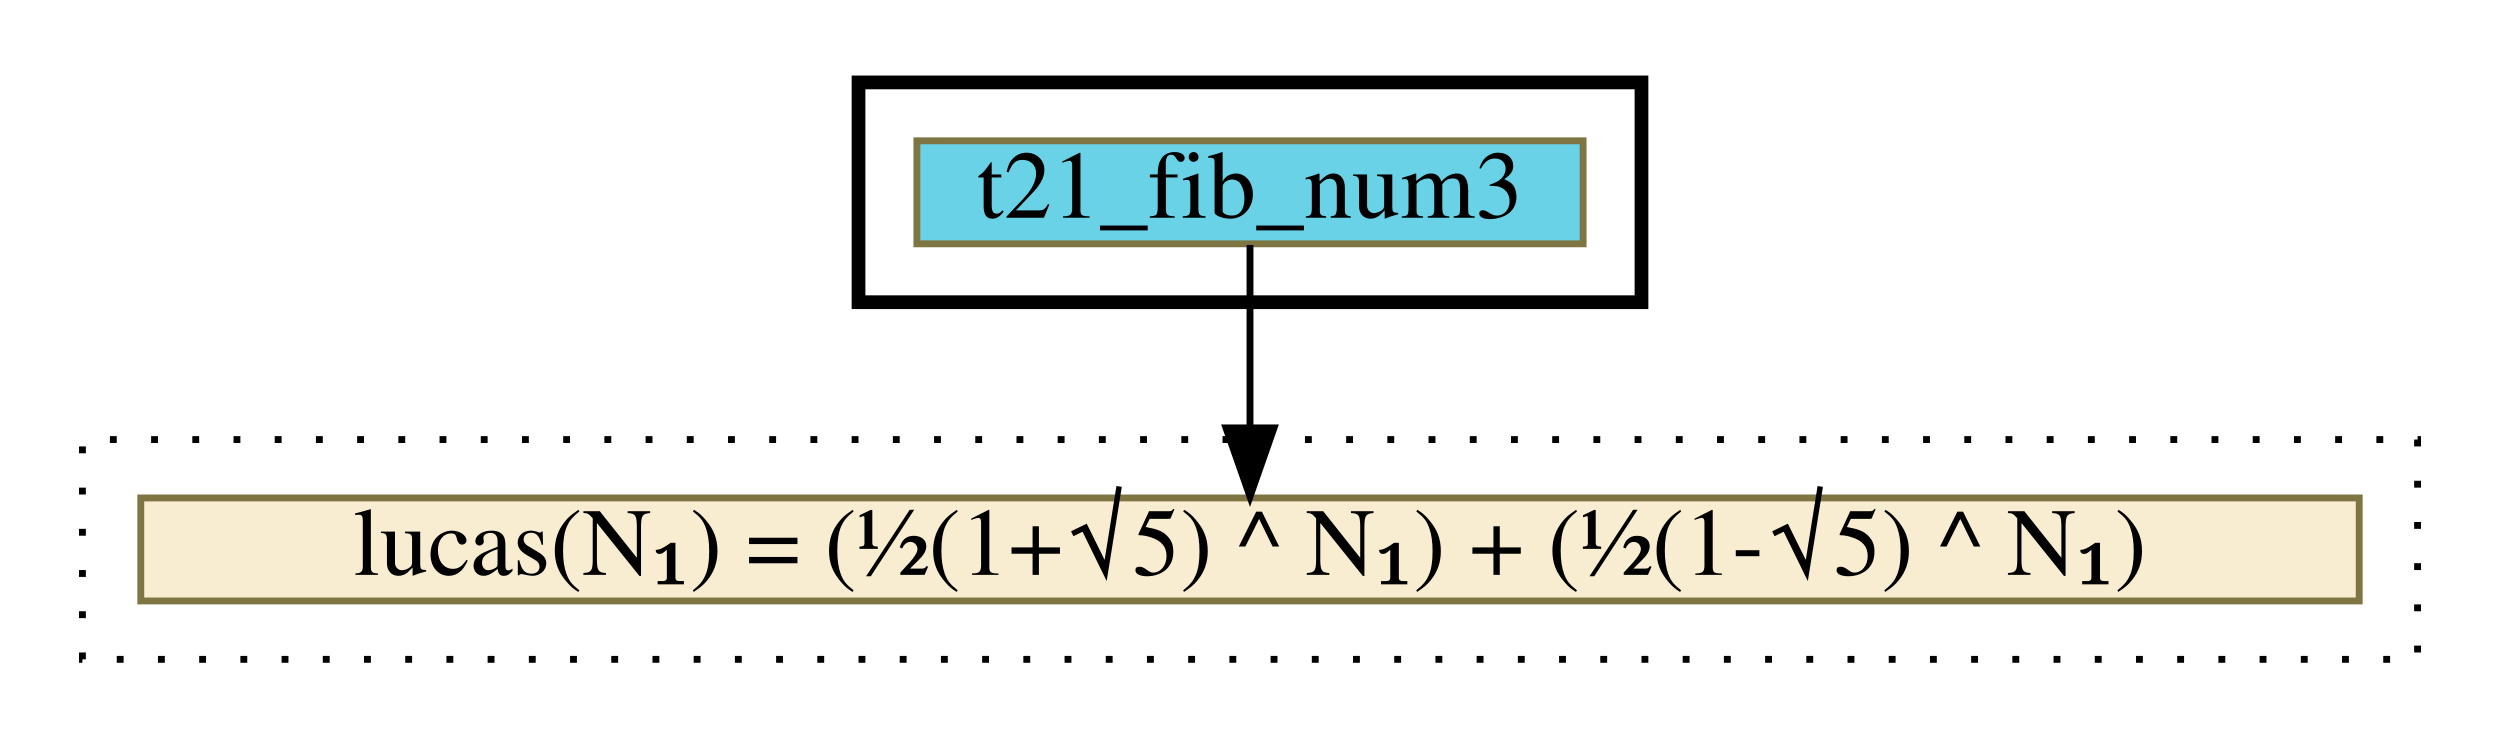
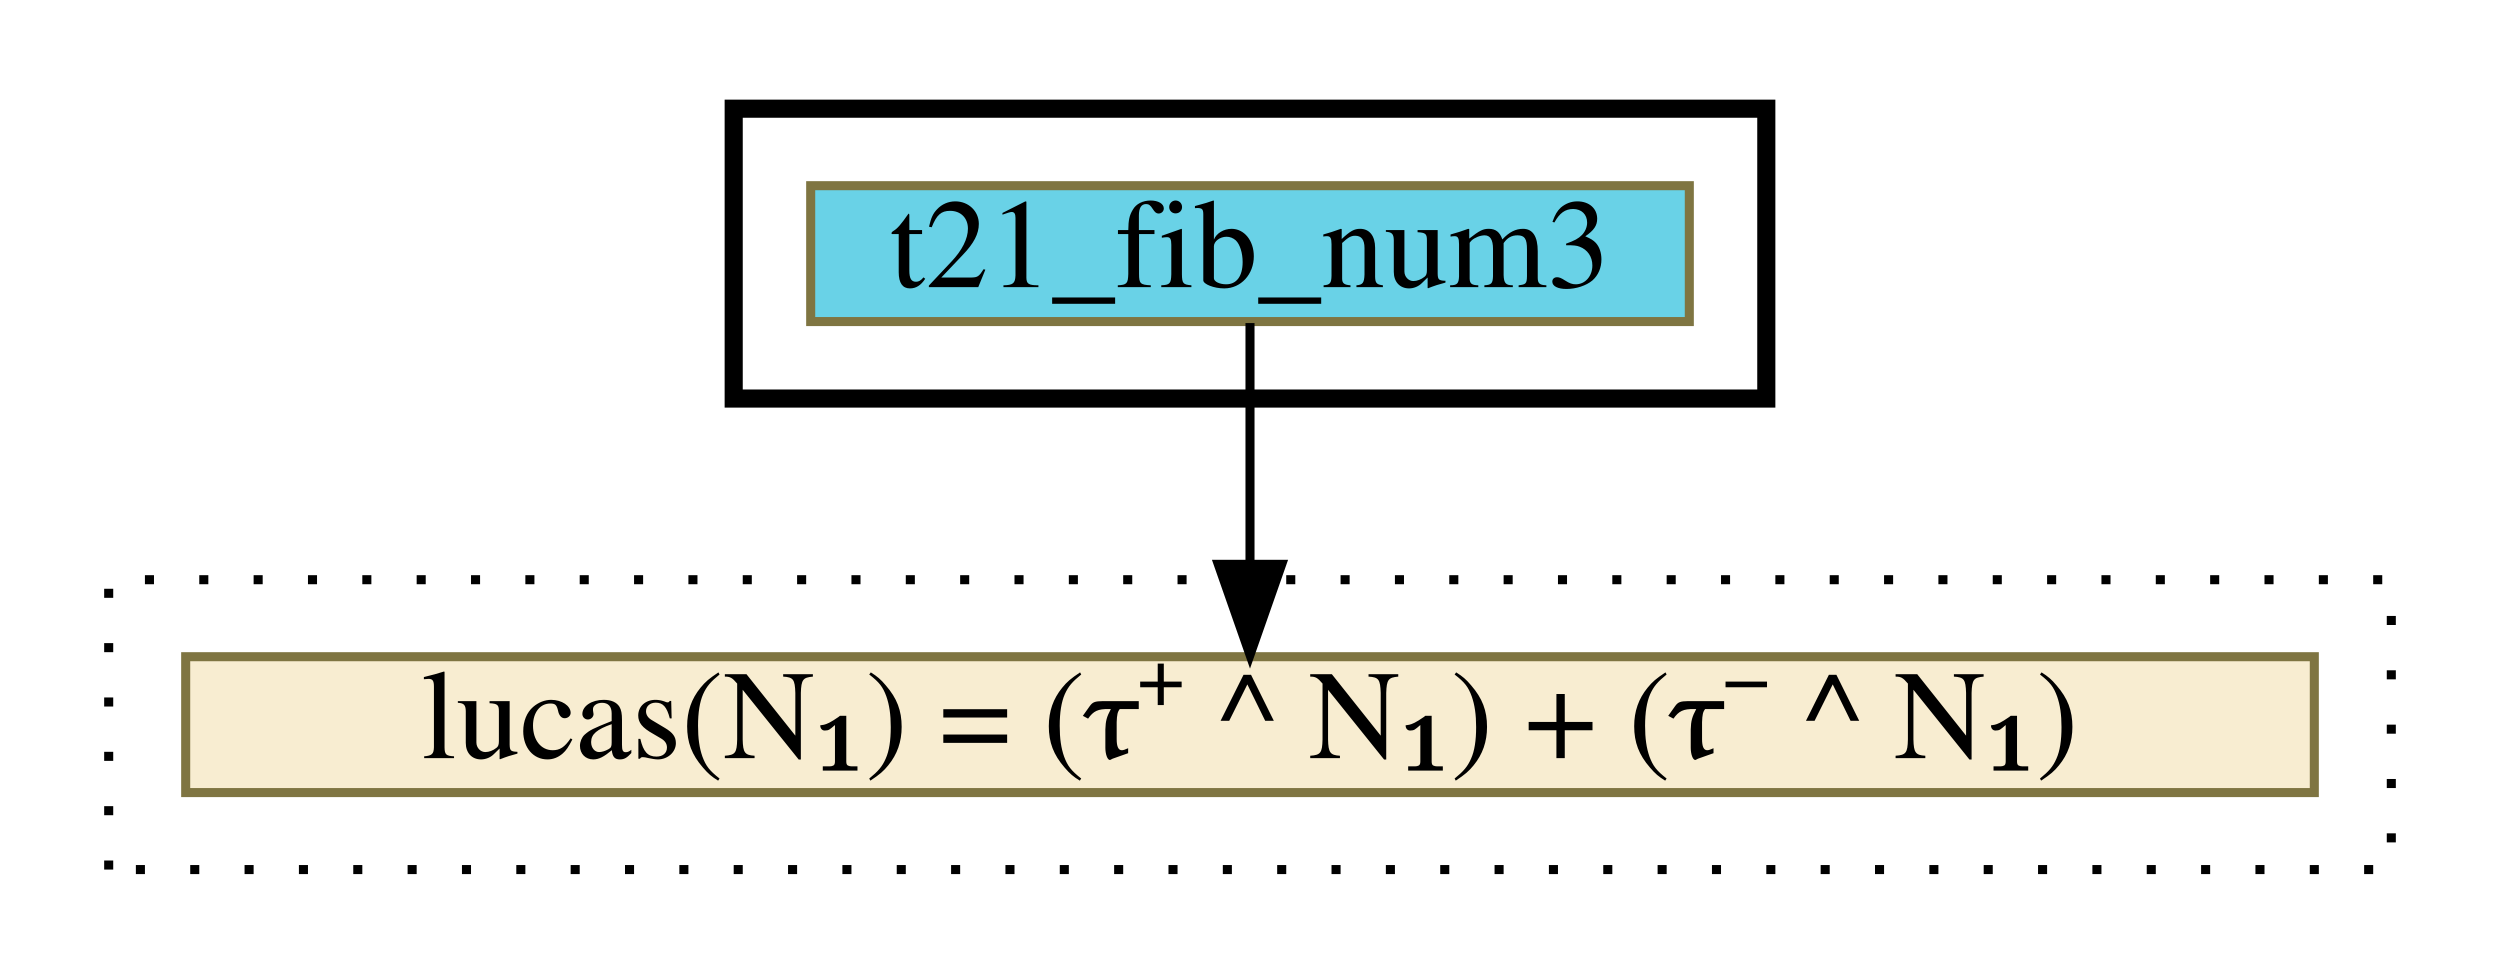
- <svg xmlns="http://www.w3.org/2000/svg" xmlns:xlink="http://www.w3.org/1999/xlink" width="364pt" height="108pt" viewBox="0.00 0.00 364.00 108.00">
+ <svg xmlns="http://www.w3.org/2000/svg" xmlns:xlink="http://www.w3.org/1999/xlink" width="276pt" height="108pt" viewBox="0.00 0.00 276.00 108.00">
  <g id="graph0" class="graph" transform="scale(1 1) rotate(0) translate(4 104)">
    <g id="clust1" class="cluster">
-       <polygon fill="transparent" stroke="black" stroke-width="2" points="121,-60 121,-92 235,-92 235,-60 121,-60" />
+       <polygon fill="transparent" stroke="black" stroke-width="2" points="77,-60 77,-92 191,-92 191,-60 77,-60" />
    </g>
    <g id="clust2" class="cluster">
-       <polygon fill="transparent" stroke="black" stroke-dasharray="1,5" points="8,-8 8,-40 348,-40 348,-8 8,-8" />
+       <polygon fill="transparent" stroke="black" stroke-dasharray="1,5" points="8,-8 8,-40 260,-40 260,-8 8,-8" />
    </g>
    <g id="node1" class="node">
      <g id="a_node1">
        <a xlink:href="t21_fib_num3.html" xlink:title="t21_fib_num3" target="_vizar">
-           <polygon fill="#69d2e7" stroke="#7f7542" points="129.5,-68.5 129.5,-83.5 226.5,-83.5 226.5,-68.5 129.5,-68.5" />
-           <text text-anchor="middle" x="178" y="-72.3" font-family="Times,serif" font-size="14.00">t21_fib_num3</text>
+           <polygon fill="#69d2e7" stroke="#7f7542" points="85.5,-68.5 85.5,-83.5 182.5,-83.5 182.5,-68.5 85.5,-68.5" />
+           <text text-anchor="middle" x="134" y="-72.3" font-family="Times,serif" font-size="14.00">t21_fib_num3</text>
        </a>
      </g>
    </g>
    <g id="node2" class="node">
      <g id="a_node2">
-         <a xlink:href="c_0_79.html" xlink:title="{lucas(N₁) = (½(1+√5) ^ N₁) + (½(1-√5) ^ N₁)}" target="_vizar">
-           <polygon fill="#f8edd1" stroke="#7f7542" points="16.5,-16.5 16.5,-31.5 339.5,-31.5 339.5,-16.5 16.5,-16.5" />
-           <text text-anchor="middle" x="178" y="-20.3" font-family="Times,serif" font-size="14.00">lucas(N₁) = (½(1+√5) ^ N₁) + (½(1-√5) ^ N₁)</text>
+         <a xlink:href="c_0_79.html" xlink:title="{lucas(N₁) = (τ⁺ ^ N₁) + (τ⁻ ^ N₁)}" target="_vizar">
+           <polygon fill="#f8edd1" stroke="#7f7542" points="16.5,-16.5 16.5,-31.5 251.5,-31.5 251.5,-16.5 16.5,-16.5" />
+           <text text-anchor="middle" x="134" y="-20.3" font-family="Times,serif" font-size="14.00">lucas(N₁) = (τ⁺ ^ N₁) + (τ⁻ ^ N₁)</text>
        </a>
      </g>
    </g>
    <g id="edge1" class="edge">
-       <path fill="none" stroke="black" d="M178,-68.33C178,-68.33 178,-41.7 178,-41.7" />
-       <polygon fill="black" stroke="black" points="181.5,-41.7 178,-31.7 174.5,-41.7 181.5,-41.7" />
+       <path fill="none" stroke="black" d="M134,-68.33C134,-68.33 134,-41.7 134,-41.7" />
+       <polygon fill="black" stroke="black" points="137.5,-41.7 134,-31.7 130.5,-41.7 137.5,-41.7" />
    </g>
  </g>
</svg>
